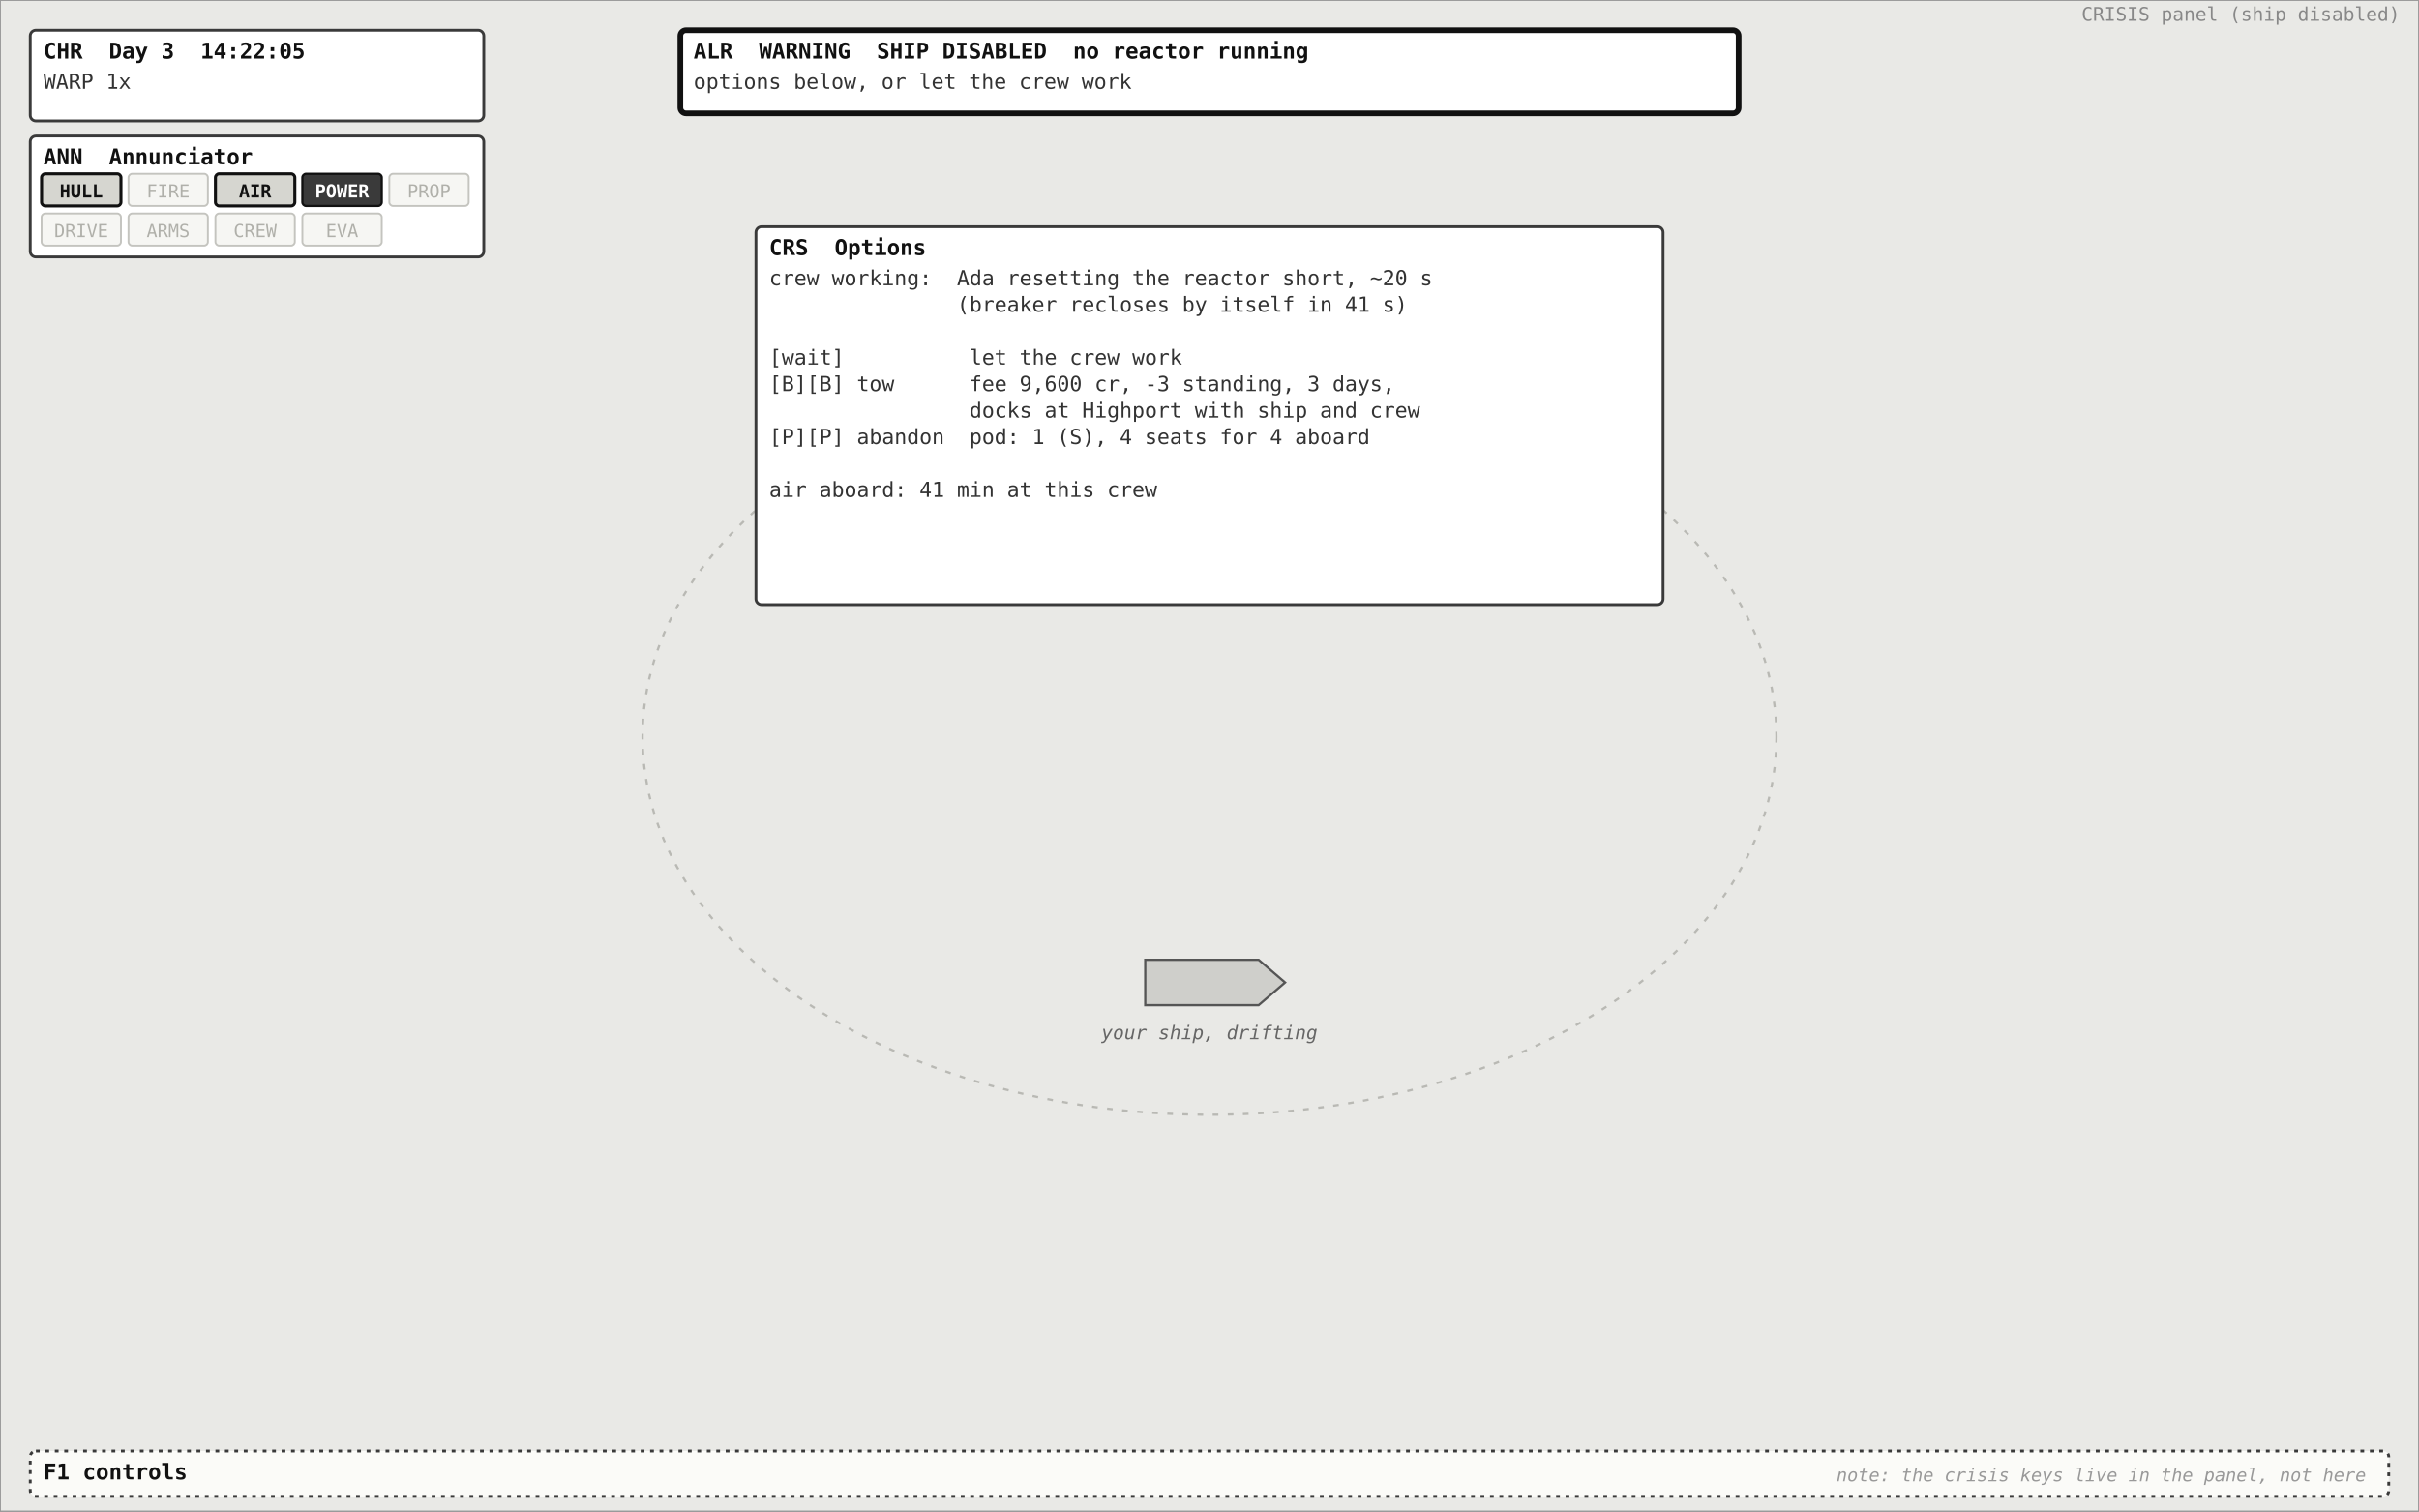
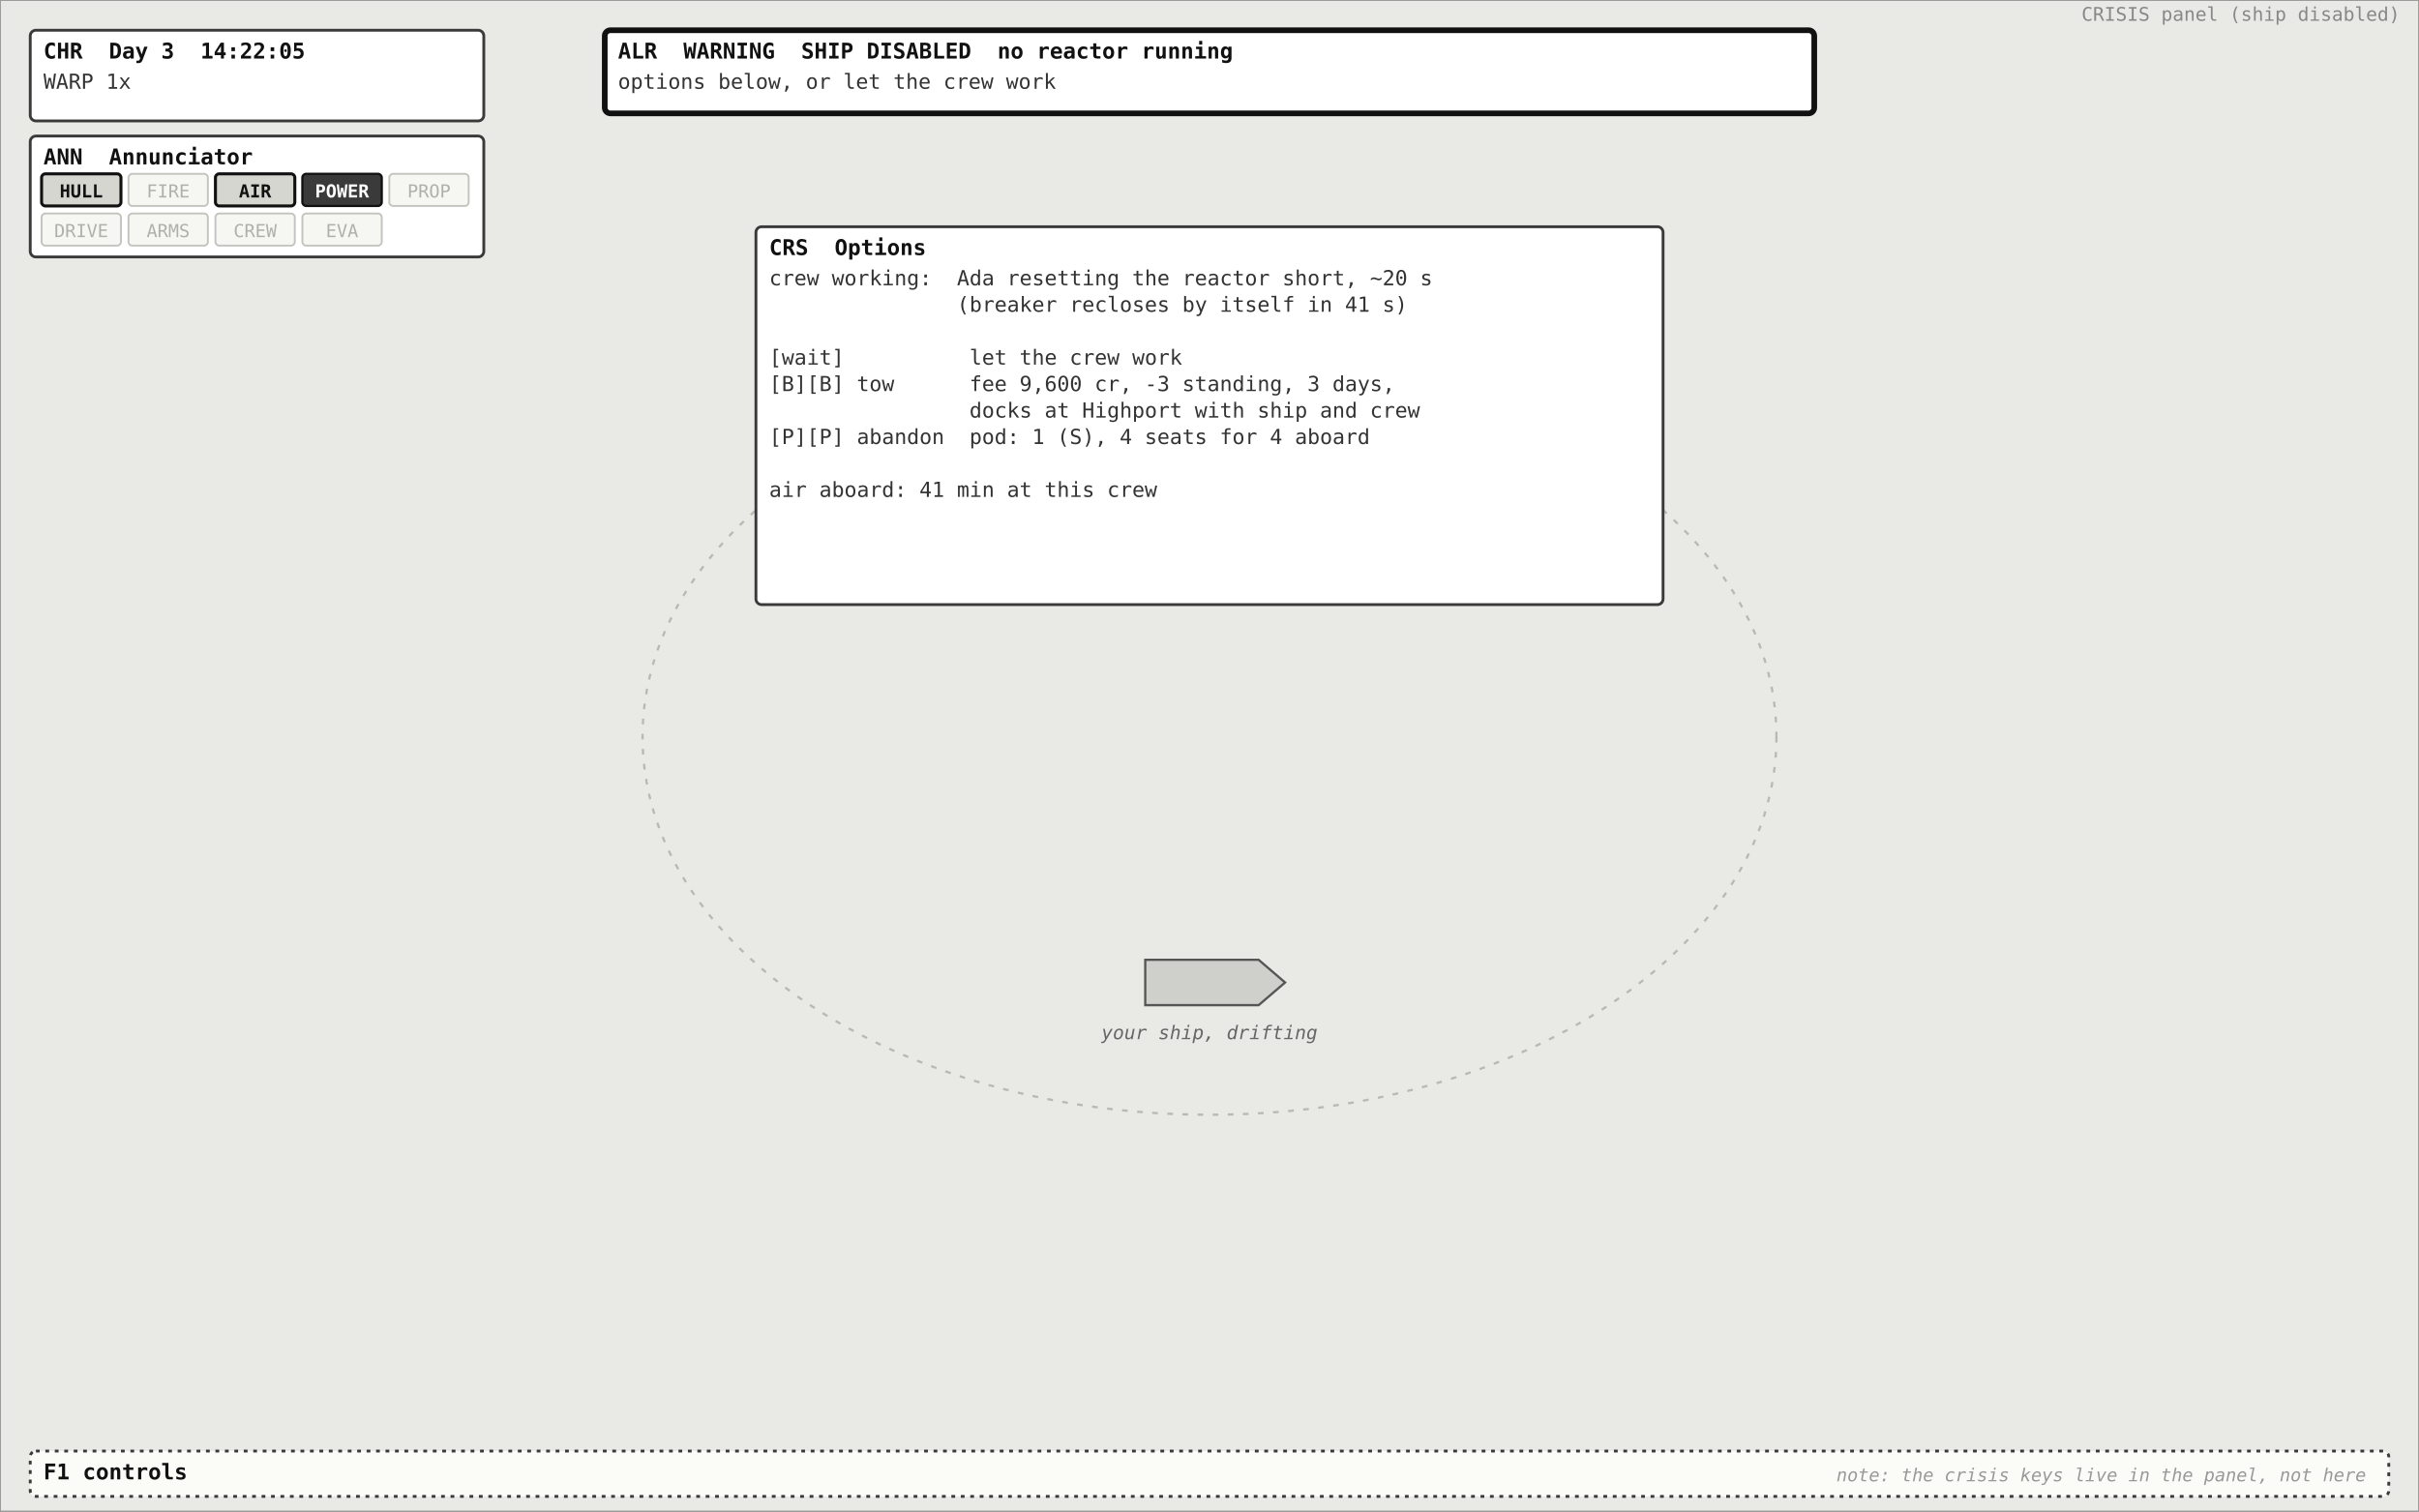
<svg xmlns="http://www.w3.org/2000/svg" width="1280" height="800" viewBox="0 0 1280 800" role="img" aria-label="Disabled: what can still be done">
  <rect x="0" y="0" width="1280" height="800" rx="0" fill="#e9e9e6" stroke="#9a9a9a" stroke-width="1" />
  <text x="1270" y="11" font-family="DejaVu Sans Mono, Menlo, Consolas, monospace" font-size="10" font-weight="normal" font-style="normal" fill="#888" text-anchor="end" xml:space="preserve" style="white-space:pre">CRISIS panel (ship disabled)</text>
  <ellipse cx="640.0" cy="390.0" rx="300" ry="200" fill="none" stroke="#b9b9b4" stroke-width="1.2" stroke-dasharray="3 5" />
  <text x="640.0" y="206.0" font-family="DejaVu Sans Mono, Menlo, Consolas, monospace" font-size="10" font-weight="normal" font-style="italic" fill="#999" text-anchor="middle" xml:space="preserve" style="white-space:pre">clear zone: no screen-fixed widgets</text>
  <polygon points="606,508 666,508 680,520 666,532 606,532" fill="#cfcfcb" stroke="#555" stroke-width="1.2" />
  <text x="640" y="550" font-family="DejaVu Sans Mono, Menlo, Consolas, monospace" font-size="10" font-weight="normal" font-style="italic" fill="#666" text-anchor="middle" xml:space="preserve" style="white-space:pre">your ship, drifting</text>
  <rect x="16" y="16" width="240" height="48" rx="3" fill="#ffffff" stroke="#3a3a3a" stroke-width="1.5" />
  <text x="23" y="31" font-family="DejaVu Sans Mono, Menlo, Consolas, monospace" font-size="11.5" font-weight="bold" font-style="normal" fill="#111" text-anchor="start" xml:space="preserve" style="white-space:pre">CHR  Day 3  14:22:05</text>
  <text x="23" y="47" font-family="DejaVu Sans Mono, Menlo, Consolas, monospace" font-size="11" font-weight="normal" font-style="normal" fill="#333" text-anchor="start" xml:space="preserve" style="white-space:pre">WARP 1x</text>
-   <rect x="360" y="16" width="560" height="44" rx="3" fill="#ffffff" stroke="#111" stroke-width="3" />
-   <text x="367" y="31" font-family="DejaVu Sans Mono, Menlo, Consolas, monospace" font-size="11.5" font-weight="bold" font-style="normal" fill="#111" text-anchor="start" xml:space="preserve" style="white-space:pre">ALR  WARNING  SHIP DISABLED  no reactor running</text>
-   <text x="367" y="47" font-family="DejaVu Sans Mono, Menlo, Consolas, monospace" font-size="11" font-weight="normal" font-style="normal" fill="#333" text-anchor="start" xml:space="preserve" style="white-space:pre">options below, or let the crew work</text>
+   <rect x="320" y="16" width="640" height="44" rx="3" fill="#ffffff" stroke="#111" stroke-width="3" />
+   <text x="327" y="31" font-family="DejaVu Sans Mono, Menlo, Consolas, monospace" font-size="11.5" font-weight="bold" font-style="normal" fill="#111" text-anchor="start" xml:space="preserve" style="white-space:pre">ALR  WARNING  SHIP DISABLED  no reactor running</text>
+   <text x="327" y="47" font-family="DejaVu Sans Mono, Menlo, Consolas, monospace" font-size="11" font-weight="normal" font-style="normal" fill="#333" text-anchor="start" xml:space="preserve" style="white-space:pre">options below, or let the crew work</text>
  <rect x="16" y="72" width="240" height="64" rx="3" fill="#ffffff" stroke="#3a3a3a" stroke-width="1.5" />
  <text x="23" y="87" font-family="DejaVu Sans Mono, Menlo, Consolas, monospace" font-size="11.5" font-weight="bold" font-style="normal" fill="#111" text-anchor="start" xml:space="preserve" style="white-space:pre">ANN  Annunciator</text>
  <rect x="22" y="92" width="42" height="17" rx="2" fill="#d6d6d0" stroke="#111" stroke-width="1.6" />
  <text x="43" y="104.5" font-family="DejaVu Sans Mono, Menlo, Consolas, monospace" font-size="9.5" font-weight="bold" font-style="normal" fill="#111" text-anchor="middle" xml:space="preserve" style="white-space:pre">HULL</text>
  <rect x="68" y="92" width="42" height="17" rx="2" fill="#f6f6f3" stroke="#c4c4bf" stroke-width="1" />
  <text x="89" y="104.5" font-family="DejaVu Sans Mono, Menlo, Consolas, monospace" font-size="9.5" font-weight="normal" font-style="normal" fill="#b0b0aa" text-anchor="middle" xml:space="preserve" style="white-space:pre">FIRE</text>
  <rect x="114" y="92" width="42" height="17" rx="2" fill="#d6d6d0" stroke="#111" stroke-width="1.6" />
  <text x="135" y="104.5" font-family="DejaVu Sans Mono, Menlo, Consolas, monospace" font-size="9.5" font-weight="bold" font-style="normal" fill="#111" text-anchor="middle" xml:space="preserve" style="white-space:pre">AIR</text>
  <rect x="160" y="92" width="42" height="17" rx="2" fill="#3a3a3a" stroke="#111" stroke-width="1.2" />
  <text x="181" y="104.5" font-family="DejaVu Sans Mono, Menlo, Consolas, monospace" font-size="9.5" font-weight="bold" font-style="normal" fill="#fff" text-anchor="middle" xml:space="preserve" style="white-space:pre">POWER</text>
  <rect x="206" y="92" width="42" height="17" rx="2" fill="#f6f6f3" stroke="#c4c4bf" stroke-width="1" />
  <text x="227" y="104.5" font-family="DejaVu Sans Mono, Menlo, Consolas, monospace" font-size="9.5" font-weight="normal" font-style="normal" fill="#b0b0aa" text-anchor="middle" xml:space="preserve" style="white-space:pre">PROP</text>
  <rect x="22" y="113" width="42" height="17" rx="2" fill="#f6f6f3" stroke="#c4c4bf" stroke-width="1" />
  <text x="43" y="125.5" font-family="DejaVu Sans Mono, Menlo, Consolas, monospace" font-size="9.5" font-weight="normal" font-style="normal" fill="#b0b0aa" text-anchor="middle" xml:space="preserve" style="white-space:pre">DRIVE</text>
  <rect x="68" y="113" width="42" height="17" rx="2" fill="#f6f6f3" stroke="#c4c4bf" stroke-width="1" />
  <text x="89" y="125.5" font-family="DejaVu Sans Mono, Menlo, Consolas, monospace" font-size="9.5" font-weight="normal" font-style="normal" fill="#b0b0aa" text-anchor="middle" xml:space="preserve" style="white-space:pre">ARMS</text>
  <rect x="114" y="113" width="42" height="17" rx="2" fill="#f6f6f3" stroke="#c4c4bf" stroke-width="1" />
  <text x="135" y="125.5" font-family="DejaVu Sans Mono, Menlo, Consolas, monospace" font-size="9.5" font-weight="normal" font-style="normal" fill="#b0b0aa" text-anchor="middle" xml:space="preserve" style="white-space:pre">CREW</text>
  <rect x="160" y="113" width="42" height="17" rx="2" fill="#f6f6f3" stroke="#c4c4bf" stroke-width="1" />
  <text x="181" y="125.5" font-family="DejaVu Sans Mono, Menlo, Consolas, monospace" font-size="9.5" font-weight="normal" font-style="normal" fill="#b0b0aa" text-anchor="middle" xml:space="preserve" style="white-space:pre">EVA</text>
  <rect x="400" y="120" width="480" height="200" rx="3" fill="#ffffff" stroke="#3a3a3a" stroke-width="1.5" />
  <text x="407" y="135" font-family="DejaVu Sans Mono, Menlo, Consolas, monospace" font-size="11.5" font-weight="bold" font-style="normal" fill="#111" text-anchor="start" xml:space="preserve" style="white-space:pre">CRS  Options</text>
  <text x="407" y="151" font-family="DejaVu Sans Mono, Menlo, Consolas, monospace" font-size="11" font-weight="normal" font-style="normal" fill="#333" text-anchor="start" xml:space="preserve" style="white-space:pre">crew working:  Ada resetting the reactor short, ~20 s</text>
  <text x="407" y="165" font-family="DejaVu Sans Mono, Menlo, Consolas, monospace" font-size="11" font-weight="normal" font-style="normal" fill="#333" text-anchor="start" xml:space="preserve" style="white-space:pre">               (breaker recloses by itself in 41 s)</text>
  <text x="407" y="179" font-family="DejaVu Sans Mono, Menlo, Consolas, monospace" font-size="11" font-weight="normal" font-style="normal" fill="#333" text-anchor="start" xml:space="preserve" style="white-space:pre" />
  <text x="407" y="193" font-family="DejaVu Sans Mono, Menlo, Consolas, monospace" font-size="11" font-weight="normal" font-style="normal" fill="#333" text-anchor="start" xml:space="preserve" style="white-space:pre">[wait]          let the crew work</text>
  <text x="407" y="207" font-family="DejaVu Sans Mono, Menlo, Consolas, monospace" font-size="11" font-weight="normal" font-style="normal" fill="#333" text-anchor="start" xml:space="preserve" style="white-space:pre">[B][B] tow      fee 9,600 cr, -3 standing, 3 days,</text>
  <text x="407" y="221" font-family="DejaVu Sans Mono, Menlo, Consolas, monospace" font-size="11" font-weight="normal" font-style="normal" fill="#333" text-anchor="start" xml:space="preserve" style="white-space:pre">                docks at Highport with ship and crew</text>
  <text x="407" y="235" font-family="DejaVu Sans Mono, Menlo, Consolas, monospace" font-size="11" font-weight="normal" font-style="normal" fill="#333" text-anchor="start" xml:space="preserve" style="white-space:pre">[P][P] abandon  pod: 1 (S), 4 seats for 4 aboard</text>
  <text x="407" y="249" font-family="DejaVu Sans Mono, Menlo, Consolas, monospace" font-size="11" font-weight="normal" font-style="normal" fill="#333" text-anchor="start" xml:space="preserve" style="white-space:pre" />
  <text x="407" y="263" font-family="DejaVu Sans Mono, Menlo, Consolas, monospace" font-size="11" font-weight="normal" font-style="normal" fill="#333" text-anchor="start" xml:space="preserve" style="white-space:pre">air aboard: 41 min at this crew</text>
  <rect x="16" y="768" width="1248" height="24" rx="3" fill="#fbfbf8" stroke="#3a3a3a" stroke-width="1.5" stroke-dasharray="2 3" />
  <text x="23" y="783" font-family="DejaVu Sans Mono, Menlo, Consolas, monospace" font-size="11.5" font-weight="bold" font-style="normal" fill="#111" text-anchor="start" xml:space="preserve" style="white-space:pre">F1 controls</text>
  <text x="1252" y="784" font-family="DejaVu Sans Mono, Menlo, Consolas, monospace" font-size="9.5" font-weight="normal" font-style="italic" fill="#999" text-anchor="end" xml:space="preserve" style="white-space:pre">note: the crisis keys live in the panel, not here</text>
</svg>
